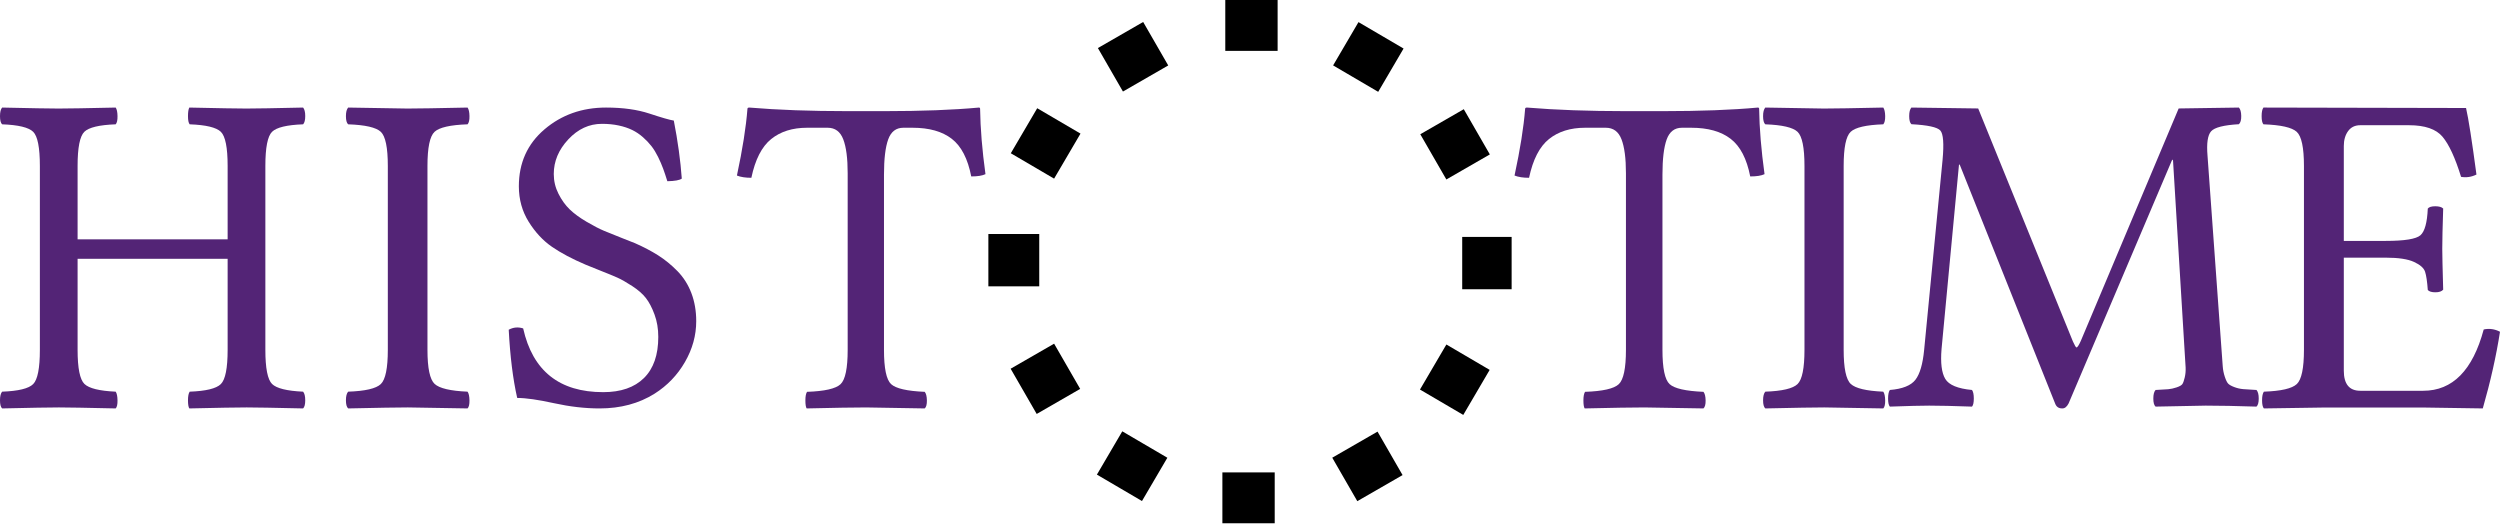
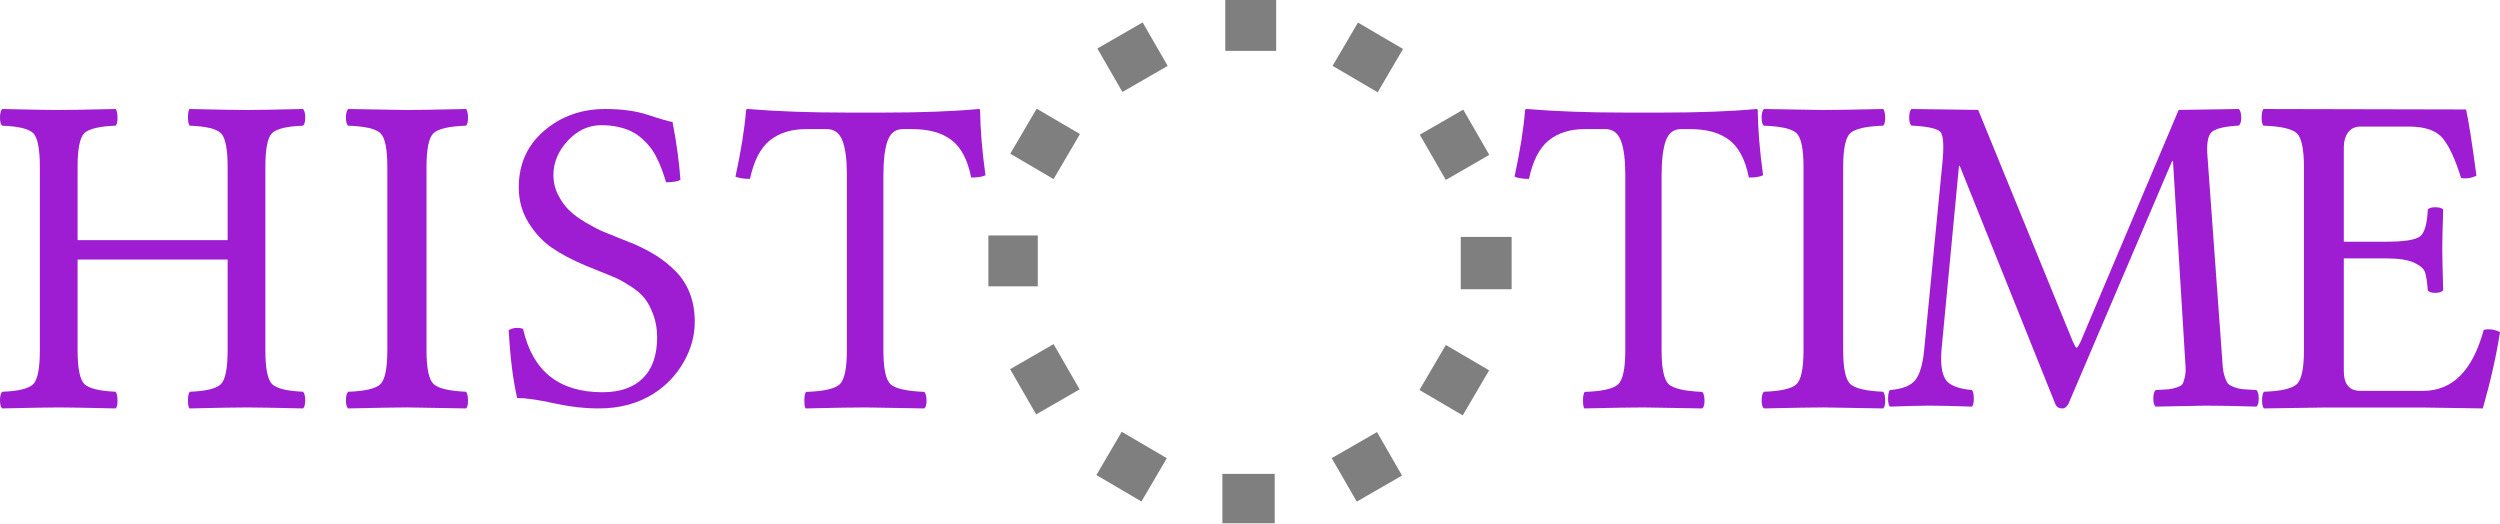
<svg xmlns="http://www.w3.org/2000/svg" width="1720" height="360" xml:space="preserve" overflow="hidden">
  <defs>
    <clipPath id="clip0">
-       <rect x="615" y="958" width="1720" height="360" />
+       <rect x="73" y="1330" width="1720" height="360" />
    </clipPath>
  </defs>
-   <g clip-path="url(#clip0)" transform="translate(-615 -958)">
-     <path d="M1665.56 1032C1685.28 1033.65 1708 1034.47 1733.71 1034.47L1758.86 1034.47C1784.76 1034.47 1806.62 1033.65 1824.43 1032 1825 1032 1825.29 1032.3 1825.29 1032.89 1825.48 1046.32 1826.72 1061.3 1829 1077.82 1826.81 1078.87 1823.53 1079.39 1819.15 1079.39 1816.78 1067.22 1812.29 1058.59 1805.69 1053.51 1799.1 1048.43 1790.05 1045.89 1778.57 1045.89L1772.16 1045.89C1767.13 1045.89 1763.64 1048.57 1761.69 1053.91 1759.75 1059.26 1758.77 1067.33 1758.77 1078.13L1758.77 1198.74C1758.77 1211.38 1760.41 1219.22 1763.68 1222.26 1766.96 1225.29 1774.72 1227.06 1786.97 1227.58 1787.92 1228.71 1788.41 1230.68 1788.46 1233.46 1788.51 1236.24 1788.01 1238.09 1786.97 1239L1746.36 1238.32C1738.14 1238.32 1724.44 1238.55 1705.25 1239 1704.67 1238.09 1704.39 1236.24 1704.39 1233.46 1704.39 1230.68 1704.77 1228.71 1705.52 1227.58 1717.68 1227.17 1725.4 1225.42 1728.7 1222.33 1732 1219.25 1733.65 1211.38 1733.65 1198.74L1733.65 1077.2C1733.65 1066.92 1732.63 1059.13 1730.58 1053.83 1728.54 1048.54 1724.94 1045.89 1719.8 1045.89L1705.53 1045.89C1695.44 1045.89 1687.17 1048.49 1680.69 1053.68 1674.22 1058.86 1669.66 1067.74 1666.99 1080.32 1662.9 1080.32 1659.57 1079.8 1657 1078.77 1660.9 1060.66 1663.33 1045.38 1664.28 1032.93 1664.28 1032.31 1664.71 1032 1665.56 1032Z" fill="#532476" fill-rule="evenodd" />
-     <path d="M1930.06 1032 1975.99 1032.62 2041.15 1192.89C2042.39 1195.66 2043.22 1197.05 2043.63 1197.05 2044.25 1197.05 2045.24 1195.56 2046.58 1192.58L2113.92 1032.62 2155.35 1032C2156.38 1033.09 2156.92 1035.02 2156.97 1037.78 2157.02 1040.55 2156.48 1042.44 2155.35 1043.46 2144.97 1044.05 2138.6 1045.68 2136.24 1048.34 2133.87 1051 2133.05 1056.63 2133.78 1065.21L2143.42 1198.69C2143.79 1203.84 2144.06 1207.62 2144.24 1210.04 2144.41 1212.46 2144.88 1214.84 2145.66 1217.19 2146.43 1219.53 2147.2 1221.11 2147.97 1221.92 2148.74 1222.74 2150.12 1223.52 2152.13 1224.29 2154.13 1225.06 2156.19 1225.53 2158.29 1225.72 2160.4 1225.92 2163.45 1226.11 2167.46 1226.3 2168.49 1227.44 2169 1229.41 2169 1232.2 2169 1234.99 2168.49 1236.84 2167.46 1237.75 2153.59 1237.3 2141.94 1237.07 2132.5 1237.07 2129.58 1237.07 2118.09 1237.3 2098.03 1237.75 2097 1236.84 2096.49 1234.99 2096.49 1232.2 2096.49 1229.41 2097 1227.44 2098.03 1226.3 2102.14 1226.1 2105.06 1225.93 2106.81 1225.78 2108.56 1225.63 2110.46 1225.21 2112.51 1224.52 2114.57 1223.82 2115.88 1223.08 2116.44 1222.28 2117.01 1221.49 2117.55 1219.98 2118.08 1217.75 2118.61 1215.52 2118.82 1213.22 2118.71 1210.84 2118.6 1208.46 2118.38 1204.94 2118.06 1200.29L2110 1067.76 2109.23 1068.42 2038.18 1235.6C2036.95 1237.97 2035.46 1239.1 2033.7 1238.99 2031.34 1238.99 2029.74 1237.86 2028.92 1235.6L1963.43 1071.63 1962.81 1070.98 1950.79 1198.09C1949.99 1207.64 1950.84 1214.51 1953.35 1218.69 1955.85 1222.87 1961.99 1225.4 1971.74 1226.3 1972.57 1227.44 1972.98 1229.41 1972.98 1232.2 1972.98 1234.99 1972.57 1236.84 1971.74 1237.75 1959.11 1237.3 1949.28 1237.07 1942.25 1237.07 1936.88 1237.07 1927.87 1237.3 1915.23 1237.75 1914.41 1236.84 1914 1234.99 1914 1232.2 1914 1229.41 1914.41 1227.44 1915.23 1226.3 1923.86 1225.6 1929.72 1223.27 1932.8 1219.3 1935.88 1215.33 1937.88 1208.47 1938.81 1198.74L1951.48 1068.07C1952.51 1056.83 1952 1050.07 1949.94 1047.78 1947.88 1045.49 1941.25 1044.05 1930.06 1043.46 1929.03 1042.56 1928.52 1040.7 1928.52 1037.9 1928.52 1035.09 1929.03 1033.12 1930.06 1032Z" fill="#532476" fill-rule="evenodd" />
-     <path d="M2172.25 1032 2311.64 1032.31C2313.3 1039.51 2315.69 1054.76 2318.8 1078.08 2315.38 1079.78 2311.85 1080.31 2308.21 1079.68 2304.18 1066.61 2299.94 1057.43 2295.49 1052.11 2291.04 1046.8 2283.34 1044.15 2272.37 1044.15L2238.86 1044.15C2235.24 1044.15 2232.45 1045.5 2230.48 1048.21 2228.52 1050.91 2227.54 1054.34 2227.54 1058.48L2227.54 1123.74 2256.43 1123.74C2269.37 1123.74 2277.32 1122.44 2280.27 1119.85 2283.22 1117.25 2284.9 1111.14 2285.32 1101.5 2286.15 1100.44 2287.86 1099.91 2290.46 1099.91 2293.05 1099.91 2294.87 1100.43 2295.91 1101.48 2295.49 1114.36 2295.28 1123.62 2295.28 1129.28 2295.28 1133.12 2295.49 1142.46 2295.91 1157.3 2294.87 1158.5 2293.08 1159.1 2290.53 1159.1 2287.99 1159.1 2286.25 1158.57 2285.32 1157.51 2284.9 1151.68 2284.28 1147.5 2283.45 1144.96 2282.62 1142.42 2280.09 1140.16 2275.84 1138.21 2271.6 1136.25 2265.13 1135.27 2256.43 1135.27L2227.54 1135.27 2227.54 1213C2227.54 1222.23 2231.31 1226.85 2238.87 1226.85L2282.18 1226.85C2302.36 1226.85 2316.23 1212.79 2323.79 1184.68 2327.63 1183.84 2331.37 1184.36 2335 1186.25 2332.4 1202.91 2328.46 1220.49 2323.16 1239L2282.42 1238.38 2213.99 1238.38 2172.55 1239C2171.73 1238.08 2171.31 1236.22 2171.31 1233.41 2171.31 1230.6 2171.72 1228.62 2172.55 1227.47 2184.36 1227.06 2191.91 1225.32 2195.19 1222.24 2198.48 1219.16 2200.12 1211.3 2200.12 1198.66L2200.12 1072.18C2200.12 1059.55 2198.46 1051.72 2195.14 1048.69 2191.82 1045.66 2184.19 1043.94 2172.25 1043.53 2171.42 1042.62 2171 1040.74 2171 1037.9 2171 1035.07 2171.42 1033.1 2172.25 1032Z" fill="#532476" fill-rule="evenodd" />
-     <path d="M1829.53 1032 1869.8 1032.68C1876.62 1032.68 1890.25 1032.45 1910.69 1032 1911.51 1033.13 1911.94 1035.08 1912 1037.85 1912.05 1040.61 1911.61 1042.51 1910.69 1043.53 1898.95 1043.94 1891.48 1045.66 1888.26 1048.69 1885.04 1051.72 1883.44 1059.55 1883.44 1072.18L1883.44 1198.66C1883.44 1211.3 1885.07 1219.13 1888.34 1222.16 1891.6 1225.19 1899.06 1226.96 1910.69 1227.47 1911.51 1228.62 1911.94 1230.6 1912 1233.41 1912.05 1236.22 1911.61 1238.08 1910.69 1239L1870.11 1238.31C1863.4 1238.31 1849.87 1238.54 1829.53 1239 1828.51 1238.08 1828 1236.22 1828 1233.41 1828 1230.6 1828.51 1228.62 1829.51 1227.47 1841.13 1227.06 1848.53 1225.32 1851.71 1222.24 1854.89 1219.16 1856.48 1211.3 1856.48 1198.66L1856.48 1072.18C1856.48 1059.55 1854.89 1051.72 1851.71 1048.69 1848.53 1045.66 1841.13 1043.94 1829.51 1043.53 1828.51 1042.62 1828 1040.76 1828 1037.93 1828 1035.11 1828.51 1033.13 1829.53 1032Z" fill="#532476" fill-rule="evenodd" />
-     <path d="M616.47 1032C636.549 1032.45 649.478 1032.68 655.257 1032.68 661.764 1032.68 674.878 1032.45 694.598 1032 695.383 1033.13 695.8 1035.08 695.849 1037.85 695.898 1040.62 695.481 1042.51 694.598 1043.53 683.307 1043.94 676.115 1045.66 673.023 1048.68 669.931 1051.71 668.385 1059.54 668.385 1072.16L668.385 1122.65 771.615 1122.65 771.615 1072.16C771.615 1059.54 770.059 1051.71 766.947 1048.68 763.834 1045.66 756.686 1043.94 745.501 1043.53 744.722 1042.62 744.333 1040.76 744.333 1037.93 744.333 1035.11 744.64 1033.13 745.254 1032 765.464 1032.45 778.527 1032.68 784.443 1032.68 790.908 1032.68 803.937 1032.45 823.53 1032 824.51 1033.13 825 1035.08 825 1037.85 825 1040.62 824.514 1042.51 823.541 1043.53 812.355 1043.94 805.23 1045.66 802.166 1048.69 799.102 1051.72 797.57 1059.55 797.57 1072.18L797.57 1198.66C797.57 1211.3 799.102 1219.13 802.166 1222.16 805.23 1225.19 812.355 1226.96 823.541 1227.47 824.514 1228.62 825 1230.6 825 1233.41 825 1236.22 824.51 1238.08 823.53 1239 803.451 1238.54 790.521 1238.31 784.742 1238.31 778.235 1238.31 765.073 1238.54 745.254 1239 744.64 1238.08 744.333 1236.22 744.333 1233.41 744.333 1230.6 744.722 1228.62 745.501 1227.47 756.686 1227.06 763.834 1225.32 766.947 1222.24 770.059 1219.16 771.615 1211.31 771.615 1198.69L771.615 1136.05 668.385 1136.05 668.385 1198.69C668.385 1211.31 669.955 1219.14 673.097 1222.16 676.238 1225.19 683.405 1226.96 694.598 1227.47 695.383 1228.62 695.8 1230.6 695.849 1233.41 695.898 1236.22 695.481 1238.08 694.598 1239 674.388 1238.54 661.374 1238.31 655.557 1238.31 649.091 1238.31 636.062 1238.54 616.47 1239 615.49 1238.08 615 1236.22 615 1233.41 615 1230.6 615.486 1228.62 616.458 1227.47 627.645 1227.06 634.77 1225.32 637.834 1222.24 640.898 1219.16 642.43 1211.3 642.43 1198.66L642.43 1072.18C642.43 1059.55 640.898 1051.72 637.834 1048.69 634.77 1045.66 627.645 1043.94 616.458 1043.53 615.486 1042.62 615 1040.76 615 1037.93 615 1035.11 615.49 1033.13 616.47 1032Z" fill="#532476" fill-rule="evenodd" />
-     <path d="M1031.95 1032C1043.53 1032 1053.51 1033.39 1061.87 1036.16 1070.24 1038.93 1075.81 1040.53 1078.58 1040.96 1081.35 1055.17 1083.18 1068.48 1084.07 1080.87 1082.58 1081.98 1079.27 1082.58 1074.13 1082.68 1073.14 1079.47 1072.18 1076.58 1071.24 1074.02 1070.29 1071.45 1069.13 1068.77 1067.75 1065.95 1066.36 1063.14 1064.85 1060.68 1063.22 1058.57 1061.58 1056.46 1059.63 1054.4 1057.35 1052.39 1055.07 1050.38 1052.6 1048.72 1049.93 1047.42 1047.25 1046.11 1044.16 1045.08 1040.65 1044.33 1037.13 1043.57 1033.29 1043.2 1029.14 1043.2 1020.36 1043.2 1012.64 1046.76 1005.98 1053.9 999.319 1061.03 995.99 1068.97 995.99 1077.71 995.99 1082.53 997.075 1087.08 999.245 1091.35 1001.41 1095.62 1003.98 1099.18 1006.94 1102.05 1009.9 1104.91 1013.77 1107.75 1018.55 1110.56 1023.34 1113.37 1027.36 1115.46 1030.61 1116.81 1033.87 1118.17 1037.92 1119.8 1042.75 1121.71 1047.58 1123.62 1050.64 1124.83 1051.92 1125.33 1057.84 1127.94 1063.14 1130.73 1067.82 1133.69 1072.5 1136.66 1076.92 1140.27 1081.1 1144.54 1085.27 1148.81 1088.47 1153.86 1090.68 1159.69 1092.89 1165.51 1094 1171.94 1094 1178.98 1094 1188.75 1091.41 1198.13 1086.23 1207.1 1081.05 1216.07 1074.08 1223.33 1065.31 1228.87 1054.55 1235.62 1041.95 1239 1027.51 1239 1017.55 1239 1007.1 1237.8 996.167 1235.4 985.232 1232.99 976.787 1231.79 970.831 1231.79 967.892 1218.81 965.948 1203.16 965 1184.85 968.163 1183.15 971.475 1182.84 974.935 1183.95 981.482 1213.18 999.845 1227.8 1030.02 1227.8 1042.16 1227.8 1051.5 1224.56 1058.06 1218.08 1064.62 1211.6 1067.9 1202.18 1067.9 1189.83 1067.9 1184.2 1067.04 1179.05 1065.31 1174.38 1063.59 1169.71 1061.62 1165.94 1059.4 1163.08 1057.18 1160.22 1054.02 1157.45 1049.93 1154.79 1045.83 1152.13 1042.43 1150.19 1039.71 1148.99 1037 1147.78 1033.16 1146.2 1028.17 1144.24 1023.19 1142.28 1019.77 1140.9 1017.91 1140.1 1008.7 1136.18 1000.99 1132.09 994.782 1127.82 988.575 1123.55 983.221 1117.79 978.72 1110.56 974.219 1103.33 971.969 1095.19 971.969 1086.15 971.969 1070.08 977.839 1057.04 989.578 1047.02 1001.32 1037.01 1015.44 1032 1031.95 1032Z" fill="#532476" fill-rule="evenodd" />
-     <path d="M854.545 1032 895.302 1032.68C902.2 1032.68 915.992 1032.45 936.679 1032 937.505 1033.13 937.944 1035.08 937.996 1037.85 938.047 1040.61 937.609 1042.51 936.679 1043.53 924.798 1043.94 917.232 1045.66 913.977 1048.69 910.723 1051.72 909.096 1059.55 909.096 1072.18L909.096 1198.66C909.096 1211.3 910.749 1219.13 914.055 1222.16 917.361 1225.19 924.902 1226.96 936.679 1227.47 937.505 1228.62 937.944 1230.6 937.996 1233.41 938.047 1236.22 937.609 1238.08 936.679 1239L895.616 1238.31C888.823 1238.31 875.132 1238.54 854.545 1239 853.515 1238.08 853 1236.22 853 1233.41 853 1230.6 853.511 1228.62 854.532 1227.47 866.288 1227.06 873.774 1225.32 876.993 1222.24 880.213 1219.16 881.823 1211.3 881.823 1198.66L881.823 1072.18C881.823 1059.55 880.213 1051.72 876.993 1048.69 873.774 1045.66 866.288 1043.94 854.532 1043.53 853.511 1042.62 853 1040.76 853 1037.93 853 1035.11 853.515 1033.13 854.545 1032Z" fill="#532476" fill-rule="evenodd" />
-     <path d="M1130.51 1032C1150.12 1033.65 1172.7 1034.47 1198.26 1034.47L1223.27 1034.47C1249.02 1034.47 1270.75 1033.65 1288.46 1032 1289.03 1032 1289.31 1032.3 1289.31 1032.89 1289.5 1046.32 1290.73 1061.3 1293 1077.82 1290.82 1078.87 1287.56 1079.39 1283.21 1079.39 1280.85 1067.22 1276.39 1058.59 1269.83 1053.51 1263.27 1048.43 1254.28 1045.89 1242.86 1045.89L1236.49 1045.89C1231.49 1045.89 1228.02 1048.57 1226.08 1053.91 1224.15 1059.26 1223.18 1067.33 1223.18 1078.13L1223.18 1198.74C1223.18 1211.38 1224.81 1219.22 1228.06 1222.26 1231.32 1225.29 1239.04 1227.06 1251.21 1227.58 1252.15 1228.71 1252.65 1230.68 1252.7 1233.46 1252.74 1236.24 1252.25 1238.09 1251.21 1239L1210.84 1238.32C1202.67 1238.32 1189.05 1238.55 1169.97 1239 1169.4 1238.09 1169.11 1236.24 1169.11 1233.46 1169.11 1230.68 1169.49 1228.71 1170.24 1227.58 1182.32 1227.17 1190.01 1225.42 1193.29 1222.33 1196.57 1219.25 1198.2 1211.38 1198.2 1198.74L1198.2 1077.2C1198.2 1066.92 1197.19 1059.13 1195.15 1053.83 1193.12 1048.54 1189.55 1045.89 1184.44 1045.89L1170.25 1045.89C1160.22 1045.89 1151.99 1048.49 1145.56 1053.68 1139.12 1058.86 1134.58 1067.74 1131.93 1080.32 1127.86 1080.32 1124.55 1079.8 1122 1078.77 1125.88 1060.66 1128.29 1045.38 1129.24 1032.93 1129.24 1032.31 1129.66 1032 1130.51 1032Z" fill="#532476" fill-rule="evenodd" />
-     <rect x="1295" y="1119" width="35" height="36" />
-     <path d="M1328.6 1032.46 1358.38 1049.92 1340.22 1080.9 1310.43 1063.44Z" fill-rule="evenodd" />
-     <path d="M1401.5 973.116 1418.74 1003.03 1387.59 1020.98 1370.35 991.065Z" fill-rule="evenodd" />
-     <rect x="1456" y="1283" width="36" height="35" />
-     <path d="M1369.67 1284.53 1387.13 1254.75 1418.14 1272.93 1400.68 1302.71Z" fill-rule="evenodd" />
-     <path d="M1310.32 1211.68 1340.23 1194.45 1358.16 1225.56 1328.25 1242.8Z" fill-rule="evenodd" />
-     <rect x="1621" y="1121" width="34" height="36" />
-     <path d="M1621.73 1243.47 1591.94 1226.01 1610.11 1195.02 1639.89 1212.48Z" fill-rule="evenodd" />
-     <path d="M1548.82 1302.81 1531.59 1272.9 1562.74 1254.95 1579.97 1284.86Z" fill-rule="evenodd" />
-     <rect x="1458" y="958" width="36" height="35" />
-     <path d="M1580.66 991.396 1563.2 1021.18 1532.18 1003 1549.64 973.215Z" fill-rule="evenodd" />
-     <path d="M1640.01 1064.24 1610.09 1081.48 1592.16 1050.36 1622.08 1033.13Z" fill-rule="evenodd" />
+   <g clip-path="url(#clip0)" transform="translate(-73 -1330)">
+     <path d="M1123.51 1405C1143.12 1406.64 1165.7 1407.46 1191.26 1407.46L1216.27 1407.46C1242.02 1407.46 1263.75 1406.64 1281.46 1405 1282.03 1405 1282.31 1405.3 1282.31 1405.89 1282.5 1419.26 1283.73 1434.16 1286 1450.6 1283.82 1451.64 1280.56 1452.16 1276.21 1452.16 1273.85 1440.05 1269.39 1431.46 1262.83 1426.41 1256.27 1421.35 1247.28 1418.82 1235.86 1418.82L1229.49 1418.82C1224.49 1418.82 1221.02 1421.49 1219.08 1426.81 1217.15 1432.13 1216.18 1440.16 1216.18 1450.9L1216.18 1570.93C1216.18 1583.52 1217.81 1591.32 1221.06 1594.34 1224.32 1597.36 1232.04 1599.12 1244.21 1599.63 1245.15 1600.76 1245.65 1602.72 1245.7 1605.49 1245.74 1608.26 1245.25 1610.1 1244.21 1611L1203.84 1610.32C1195.67 1610.32 1182.05 1610.55 1162.97 1611 1162.4 1610.1 1162.11 1608.26 1162.11 1605.49 1162.11 1602.72 1162.49 1600.76 1163.24 1599.63 1175.32 1599.22 1183.01 1597.48 1186.29 1594.41 1189.57 1591.34 1191.2 1583.52 1191.2 1570.93L1191.2 1449.98C1191.2 1439.75 1190.19 1432 1188.15 1426.73 1186.12 1421.46 1182.55 1418.82 1177.44 1418.82L1163.25 1418.82C1153.22 1418.82 1144.99 1421.41 1138.56 1426.57 1132.12 1431.73 1127.58 1440.57 1124.93 1453.08 1120.87 1453.08 1117.55 1452.57 1115 1451.55 1118.88 1433.52 1121.29 1418.31 1122.24 1405.92 1122.24 1405.31 1122.66 1405 1123.51 1405Z" fill="#9E1CD2" fill-rule="evenodd" />
+     <path d="M1388.06 1405 1433.99 1405.61 1499.15 1565.11C1500.39 1567.87 1501.22 1569.25 1501.63 1569.25 1502.25 1569.25 1503.24 1567.77 1504.58 1564.81L1571.92 1405.62 1613.35 1405C1614.38 1406.08 1614.92 1408 1614.97 1410.76 1615.02 1413.51 1614.48 1415.39 1613.35 1416.4 1602.97 1416.99 1596.6 1418.61 1594.24 1421.26 1591.87 1423.91 1591.05 1429.51 1591.78 1438.05L1601.42 1570.88C1601.79 1576.01 1602.06 1579.78 1602.24 1582.18 1602.41 1584.59 1602.88 1586.96 1603.66 1589.29 1604.43 1591.63 1605.2 1593.2 1605.97 1594 1606.74 1594.81 1608.12 1595.6 1610.13 1596.36 1612.13 1597.12 1614.19 1597.6 1616.29 1597.79 1618.4 1597.98 1621.45 1598.17 1625.46 1598.36 1626.49 1599.49 1627 1601.45 1627 1604.23 1627 1607.01 1626.49 1608.86 1625.46 1609.76 1611.59 1609.31 1599.94 1609.08 1590.5 1609.08 1587.58 1609.08 1576.09 1609.31 1556.03 1609.76 1555 1608.86 1554.49 1607.01 1554.49 1604.23 1554.49 1601.45 1555 1599.49 1556.03 1598.36 1560.14 1598.16 1563.06 1597.99 1564.81 1597.84 1566.56 1597.7 1568.46 1597.28 1570.51 1596.59 1572.57 1595.9 1573.88 1595.16 1574.44 1594.37 1575.01 1593.58 1575.55 1592.07 1576.08 1589.85 1576.61 1587.64 1576.82 1585.34 1576.71 1582.98 1576.6 1580.61 1576.38 1577.11 1576.06 1572.47L1568 1440.59 1567.23 1441.24 1496.18 1607.62C1494.95 1609.97 1493.46 1611.1 1491.7 1610.99 1489.34 1610.99 1487.74 1609.87 1486.92 1607.62L1421.43 1444.44 1420.81 1443.79 1408.79 1570.29C1407.99 1579.79 1408.84 1586.63 1411.35 1590.79 1413.85 1594.94 1419.99 1597.47 1429.74 1598.36 1430.57 1599.49 1430.98 1601.45 1430.98 1604.23 1430.98 1607.01 1430.57 1608.86 1429.74 1609.76 1417.11 1609.31 1407.28 1609.08 1400.25 1609.08 1394.88 1609.08 1385.87 1609.31 1373.23 1609.76 1372.41 1608.86 1372 1607.01 1372 1604.23 1372 1601.45 1372.41 1599.49 1373.23 1598.36 1381.86 1597.67 1387.72 1595.35 1390.8 1591.39 1393.88 1587.44 1395.88 1580.62 1396.81 1570.94L1409.48 1440.9C1410.51 1429.71 1410 1422.98 1407.94 1420.71 1405.88 1418.43 1399.25 1416.99 1388.06 1416.4 1387.03 1415.51 1386.52 1413.66 1386.52 1410.87 1386.52 1408.07 1387.03 1406.12 1388.06 1405Z" fill="#9E1CD2" fill-rule="evenodd" />
+     <path d="M1630.25 1405 1769.64 1405.31C1771.3 1412.47 1773.69 1427.65 1776.8 1450.86 1773.38 1452.55 1769.85 1453.08 1766.21 1452.45 1762.18 1439.45 1757.94 1430.3 1753.49 1425.02 1749.04 1419.73 1741.34 1417.09 1730.37 1417.09L1696.86 1417.09C1693.24 1417.09 1690.45 1418.44 1688.48 1421.13 1686.52 1423.82 1685.54 1427.23 1685.54 1431.35L1685.54 1496.3 1714.43 1496.3C1727.37 1496.3 1735.32 1495.01 1738.27 1492.42 1741.22 1489.84 1742.9 1483.75 1743.32 1474.16 1744.15 1473.11 1745.86 1472.58 1748.46 1472.58 1751.05 1472.58 1752.87 1473.1 1753.91 1474.14 1753.49 1486.96 1753.28 1496.18 1753.28 1501.81 1753.28 1505.63 1753.49 1514.92 1753.91 1529.69 1752.87 1530.89 1751.08 1531.48 1748.53 1531.48 1745.99 1531.48 1744.25 1530.96 1743.32 1529.9 1742.9 1524.11 1742.28 1519.94 1741.45 1517.41 1740.62 1514.88 1738.09 1512.64 1733.84 1510.69 1729.6 1508.74 1723.13 1507.77 1714.43 1507.77L1685.54 1507.77 1685.54 1585.13C1685.54 1594.32 1689.31 1598.91 1696.87 1598.91L1740.18 1598.91C1760.36 1598.91 1774.23 1584.92 1781.79 1556.94 1785.63 1556.11 1789.37 1556.63 1793 1558.51 1790.4 1575.08 1786.46 1592.58 1781.16 1611L1740.42 1610.38 1671.99 1610.38 1630.55 1611C1629.73 1610.09 1629.31 1608.23 1629.31 1605.44 1629.31 1602.64 1629.72 1600.67 1630.55 1599.53 1642.36 1599.12 1649.91 1597.38 1653.19 1594.32 1656.48 1591.25 1658.12 1583.43 1658.12 1570.86L1658.12 1444.99C1658.12 1432.41 1656.46 1424.62 1653.14 1421.61 1649.82 1418.59 1642.19 1416.88 1630.25 1416.47 1629.42 1415.57 1629 1413.7 1629 1410.88 1629 1408.05 1629.42 1406.09 1630.25 1405Z" fill="#9E1CD2" fill-rule="evenodd" />
+     <path d="M1286.54 1405 1327.3 1405.68C1334.2 1405.68 1347.99 1405.45 1368.68 1405 1369.5 1406.12 1369.94 1408.06 1370 1410.82 1370.05 1413.57 1369.61 1415.46 1368.68 1416.47 1356.8 1416.88 1349.23 1418.59 1345.98 1421.61 1342.72 1424.62 1341.1 1432.41 1341.1 1444.99L1341.1 1570.86C1341.1 1583.43 1342.75 1591.23 1346.05 1594.24 1349.36 1597.26 1356.9 1599.02 1368.68 1599.53 1369.5 1600.67 1369.94 1602.64 1370 1605.44 1370.05 1608.23 1369.61 1610.09 1368.68 1611L1327.62 1610.31C1320.82 1610.31 1307.13 1610.54 1286.54 1611 1285.52 1610.09 1285 1608.23 1285 1605.44 1285 1602.64 1285.51 1600.67 1286.53 1599.53 1298.29 1599.12 1305.77 1597.38 1308.99 1594.32 1312.21 1591.25 1313.82 1583.43 1313.82 1570.86L1313.82 1444.99C1313.82 1432.41 1312.21 1424.62 1308.99 1421.61 1305.77 1418.59 1298.29 1416.88 1286.53 1416.47 1285.51 1415.57 1285 1413.72 1285 1410.9 1285 1408.09 1285.52 1406.12 1286.54 1405Z" fill="#9E1CD2" fill-rule="evenodd" />
+     <path d="M74.47 1405C94.549 1405.45 107.478 1405.68 113.257 1405.68 119.764 1405.68 132.878 1405.45 152.598 1405 153.383 1406.12 153.8 1408.06 153.849 1410.82 153.898 1413.57 153.481 1415.46 152.598 1416.47 141.307 1416.88 134.115 1418.59 131.023 1421.6 127.931 1424.62 126.385 1432.4 126.385 1444.96L126.385 1495.21 229.615 1495.21 229.615 1444.96C229.615 1432.4 228.059 1424.62 224.947 1421.6 221.834 1418.59 214.686 1416.88 203.501 1416.47 202.722 1415.57 202.333 1413.72 202.333 1410.9 202.333 1408.09 202.64 1406.12 203.254 1405 223.464 1405.45 236.527 1405.68 242.443 1405.68 248.908 1405.68 261.937 1405.45 281.53 1405 282.51 1406.12 283 1408.06 283 1410.82 283 1413.57 282.513 1415.46 281.541 1416.47 270.355 1416.88 263.23 1418.59 260.166 1421.61 257.102 1424.62 255.57 1432.41 255.57 1444.99L255.57 1570.86C255.57 1583.43 257.102 1591.23 260.166 1594.24 263.23 1597.26 270.355 1599.02 281.541 1599.53 282.513 1600.67 283 1602.64 283 1605.44 283 1608.23 282.51 1610.09 281.53 1611 261.45 1610.54 248.521 1610.32 242.742 1610.32 236.235 1610.32 223.072 1610.54 203.254 1611 202.64 1610.09 202.333 1608.23 202.333 1605.44 202.333 1602.64 202.722 1600.67 203.501 1599.53 214.686 1599.12 221.834 1597.39 224.947 1594.32 228.059 1591.26 229.615 1583.45 229.615 1570.89L229.615 1508.54 126.385 1508.54 126.385 1570.89C126.385 1583.45 127.955 1591.23 131.097 1594.25 134.238 1597.26 141.405 1599.02 152.598 1599.53 153.383 1600.67 153.8 1602.64 153.849 1605.44 153.898 1608.23 153.481 1610.09 152.598 1611 132.388 1610.54 119.374 1610.32 113.557 1610.32 107.091 1610.32 94.062 1610.54 74.47 1611 73.49 1610.09 73 1608.23 73 1605.44 73 1602.64 73.486 1600.67 74.459 1599.53 85.645 1599.12 92.77 1597.38 95.834 1594.32 98.898 1591.25 100.429 1583.43 100.429 1570.86L100.429 1444.99C100.429 1432.41 98.898 1424.62 95.834 1421.61 92.77 1418.59 85.645 1416.88 74.459 1416.47 73.486 1415.57 73 1413.72 73 1410.9 73 1408.09 73.49 1406.12 74.47 1405Z" fill="#9E1CD2" fill-rule="evenodd" />
+     <path d="M489.428 1405C500.922 1405 510.82 1406.38 519.121 1409.14 527.422 1411.9 532.948 1413.49 535.699 1413.92 538.445 1428.06 540.26 1441.3 541.143 1453.64 539.671 1454.74 536.385 1455.34 531.285 1455.44 530.303 1452.24 529.345 1449.36 528.411 1446.81 527.478 1444.26 526.324 1441.59 524.95 1438.79 523.575 1435.99 522.077 1433.54 520.455 1431.44 518.834 1429.34 516.894 1427.29 514.634 1425.29 512.375 1423.29 509.92 1421.64 507.268 1420.34 504.616 1419.04 501.546 1418.02 498.059 1417.27 494.571 1416.52 490.765 1416.14 486.639 1416.14 477.928 1416.14 470.269 1419.69 463.661 1426.79 457.054 1433.89 453.75 1441.79 453.75 1450.49 453.75 1455.29 454.826 1459.81 456.979 1464.06 459.133 1468.31 461.678 1471.86 464.614 1474.71 467.55 1477.56 471.392 1480.38 476.139 1483.18 480.886 1485.98 484.875 1488.05 488.106 1489.4 491.337 1490.75 495.35 1492.38 500.146 1494.28 504.942 1496.18 507.977 1497.38 509.248 1497.88 515.121 1500.48 520.379 1503.25 525.021 1506.2 529.663 1509.15 534.055 1512.75 538.198 1517 542.34 1521.25 545.51 1526.27 547.706 1532.07 549.902 1537.87 551 1544.27 551 1551.27 551 1561 548.43 1570.33 543.291 1579.25 538.152 1588.18 531.232 1595.4 522.533 1600.92 511.859 1607.64 499.356 1611 485.023 1611 475.141 1611 464.775 1609.8 453.925 1607.41 443.076 1605.02 434.696 1603.83 428.786 1603.83 425.87 1590.91 423.941 1575.34 423 1557.11 426.139 1555.42 429.425 1555.12 432.858 1556.22 439.354 1585.31 457.575 1599.86 487.52 1599.86 499.559 1599.86 508.834 1596.63 515.343 1590.18 521.851 1583.74 525.106 1574.36 525.106 1562.06 525.106 1556.47 524.249 1551.34 522.537 1546.69 520.824 1542.04 518.867 1538.29 516.664 1535.45 514.462 1532.6 511.33 1529.85 507.267 1527.2 503.204 1524.55 499.827 1522.62 497.136 1521.42 494.445 1520.22 490.627 1518.65 485.684 1516.7 480.741 1514.75 477.345 1513.37 475.497 1512.57 466.359 1508.68 458.711 1504.6 452.552 1500.35 446.392 1496.1 441.08 1490.38 436.614 1483.18 432.148 1475.98 429.915 1467.88 429.915 1458.89 429.915 1442.9 435.739 1429.92 447.388 1419.95 459.036 1409.98 473.049 1405 489.428 1405Z" fill="#9E1CD2" fill-rule="evenodd" />
+     <path d="M312.527 1405 352.804 1405.68C359.621 1405.68 373.25 1405.45 393.695 1405 394.511 1406.12 394.945 1408.06 394.996 1410.82 395.047 1413.57 394.613 1415.46 393.695 1416.47 381.953 1416.88 374.476 1418.59 371.259 1421.61 368.044 1424.62 366.436 1432.41 366.436 1444.99L366.436 1570.86C366.436 1583.43 368.07 1591.23 371.337 1594.24 374.604 1597.26 382.056 1599.02 393.695 1599.53 394.511 1600.67 394.945 1602.64 394.996 1605.44 395.047 1608.23 394.613 1610.09 393.695 1611L353.115 1610.31C346.401 1610.31 332.871 1610.54 312.527 1611 311.509 1610.09 311 1608.23 311 1605.44 311 1602.64 311.505 1600.67 312.515 1599.53 324.132 1599.12 331.53 1597.38 334.711 1594.32 337.893 1591.25 339.484 1583.43 339.484 1570.86L339.484 1444.99C339.484 1432.41 337.893 1424.62 334.711 1421.61 331.53 1418.59 324.132 1416.88 312.515 1416.47 311.505 1415.57 311 1413.72 311 1410.9 311 1408.09 311.509 1406.12 312.527 1405Z" fill="#9E1CD2" fill-rule="evenodd" />
+     <path d="M587.563 1405C607.279 1406.64 629.995 1407.46 655.71 1407.46L680.857 1407.46C706.762 1407.46 728.621 1406.64 746.432 1405 747.003 1405 747.288 1405.3 747.288 1405.89 747.479 1419.26 748.715 1434.16 751 1450.6 748.811 1451.64 745.528 1452.16 741.15 1452.16 738.778 1440.05 734.292 1431.46 727.694 1426.41 721.097 1421.35 712.054 1418.82 700.566 1418.82L694.158 1418.82C689.127 1418.82 685.639 1421.49 683.692 1426.81 681.746 1432.13 680.772 1440.16 680.772 1450.9L680.772 1570.93C680.772 1583.52 682.409 1591.32 685.685 1594.34 688.959 1597.36 696.721 1599.12 708.967 1599.63 709.916 1600.76 710.414 1602.72 710.461 1605.49 710.509 1608.26 710.012 1610.1 708.967 1611L668.356 1610.32C660.144 1610.32 646.441 1610.55 627.246 1611 626.674 1610.1 626.389 1608.26 626.389 1605.49 626.389 1602.72 626.766 1600.76 627.52 1599.63 639.676 1599.22 647.404 1597.48 650.702 1594.41 654.001 1591.34 655.65 1583.52 655.65 1570.93L655.65 1449.98C655.65 1439.75 654.628 1432 652.582 1426.73 650.535 1421.46 646.943 1418.82 641.805 1418.82L627.531 1418.82C617.444 1418.82 609.165 1421.41 602.694 1426.57 596.223 1431.73 591.656 1440.57 588.992 1453.08 584.899 1453.08 581.569 1452.57 579 1451.55 582.901 1433.52 585.328 1418.31 586.279 1405.92 586.279 1405.31 586.707 1405 587.563 1405Z" fill="#9E1CD2" fill-rule="evenodd" />
+     <rect x="753" y="1492" width="34" height="35" fill="#7F7F7F" />
+     <path d="M786.229 1404.77 816.013 1422.23 797.851 1453.21 768.066 1435.75Z" fill="#7F7F7F" fill-rule="evenodd" />
+     <path d="M859.135 1345.42 876.371 1375.34 845.221 1393.29 827.985 1363.37Z" fill="#7F7F7F" fill-rule="evenodd" />
+     <rect x="914" y="1656" width="36" height="34" fill="#7F7F7F" />
+     <path d="M827.301 1656.84 844.76 1627.06 875.775 1645.24 858.316 1675.02Z" fill="#7F7F7F" fill-rule="evenodd" />
+     <path d="M767.949 1583.99 797.863 1566.75 815.794 1597.87 785.879 1615.11Z" fill="#7F7F7F" fill-rule="evenodd" />
+     <rect x="1078" y="1493" width="35" height="36" fill="#7F7F7F" />
+     <path d="M1079.36 1615.78 1049.58 1598.32 1067.74 1567.33 1097.52 1584.79Z" fill="#7F7F7F" fill-rule="evenodd" />
+     <path d="M1006.45 1675.12 989.219 1645.21 1020.37 1627.26 1037.6 1657.17Z" fill="#7F7F7F" fill-rule="evenodd" />
+     <rect x="916" y="1330" width="35" height="35" fill="#7F7F7F" />
+     <path d="M1038.29 1363.7 1020.83 1393.49 989.815 1375.31 1007.27 1345.52Z" fill="#7F7F7F" fill-rule="evenodd" />
+     <path d="M1097.64 1436.55 1067.73 1453.79 1049.8 1422.67 1079.71 1405.43Z" fill="#7F7F7F" fill-rule="evenodd" />
  </g>
</svg>
